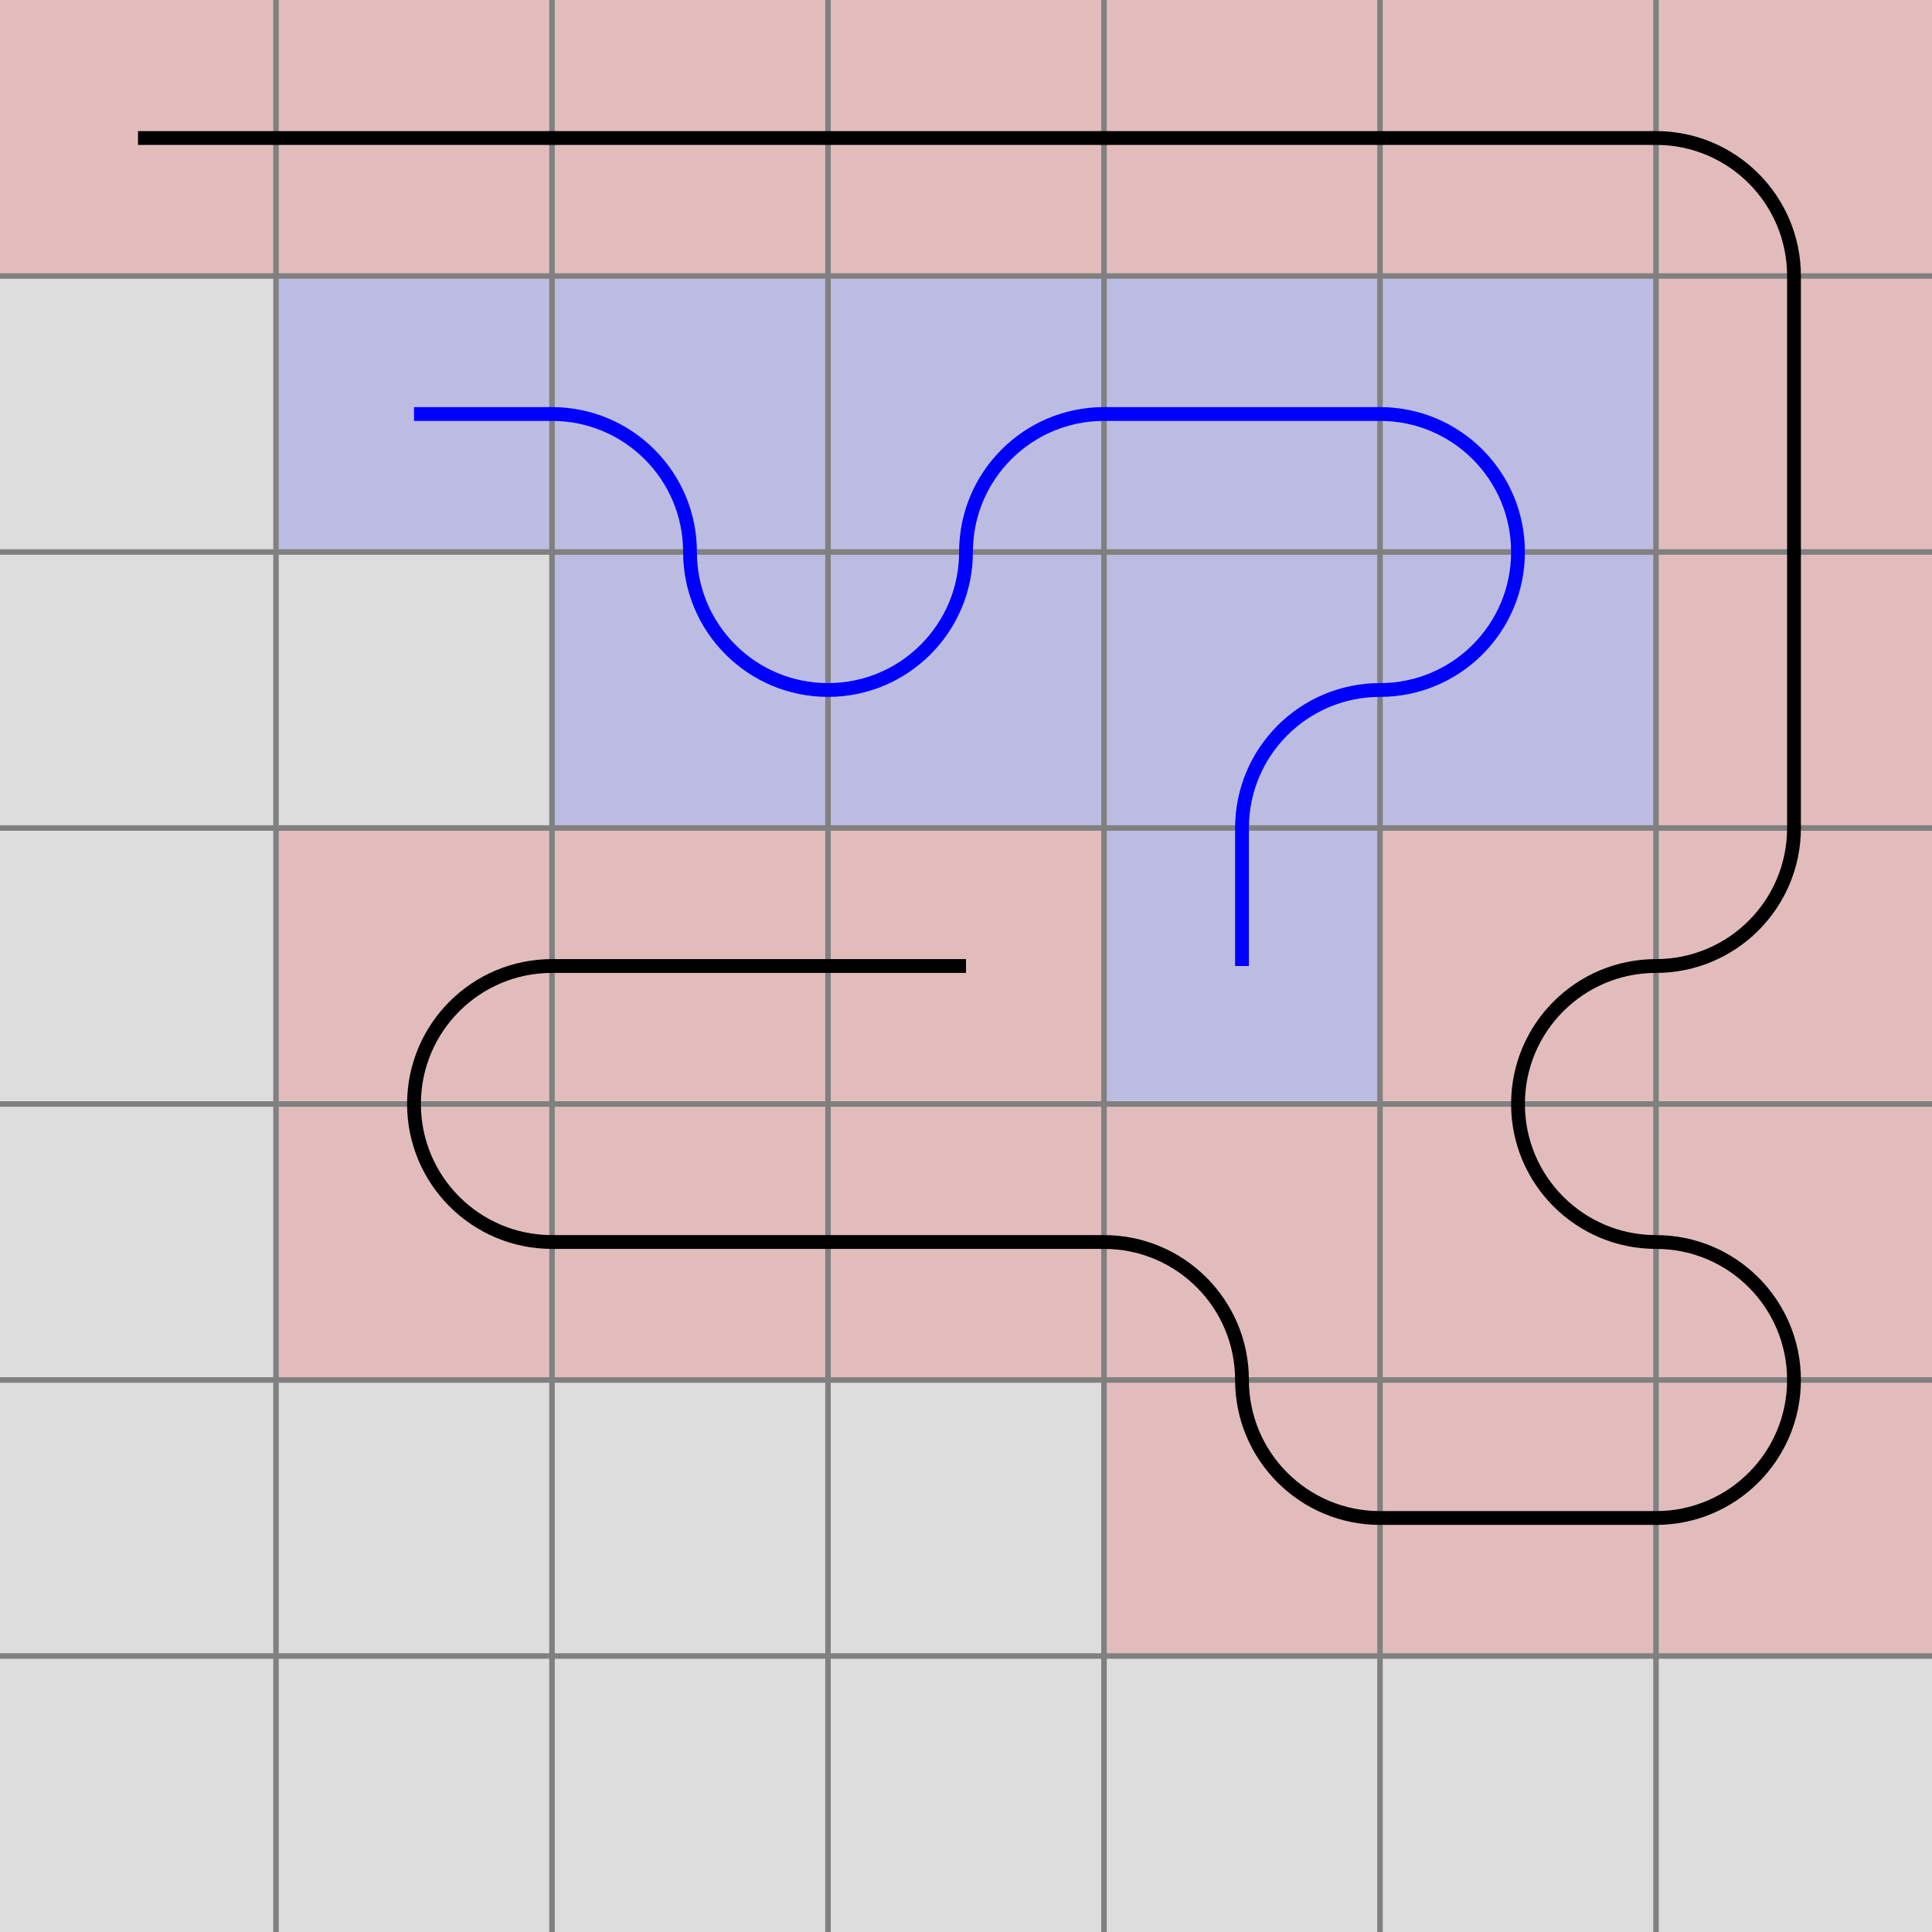
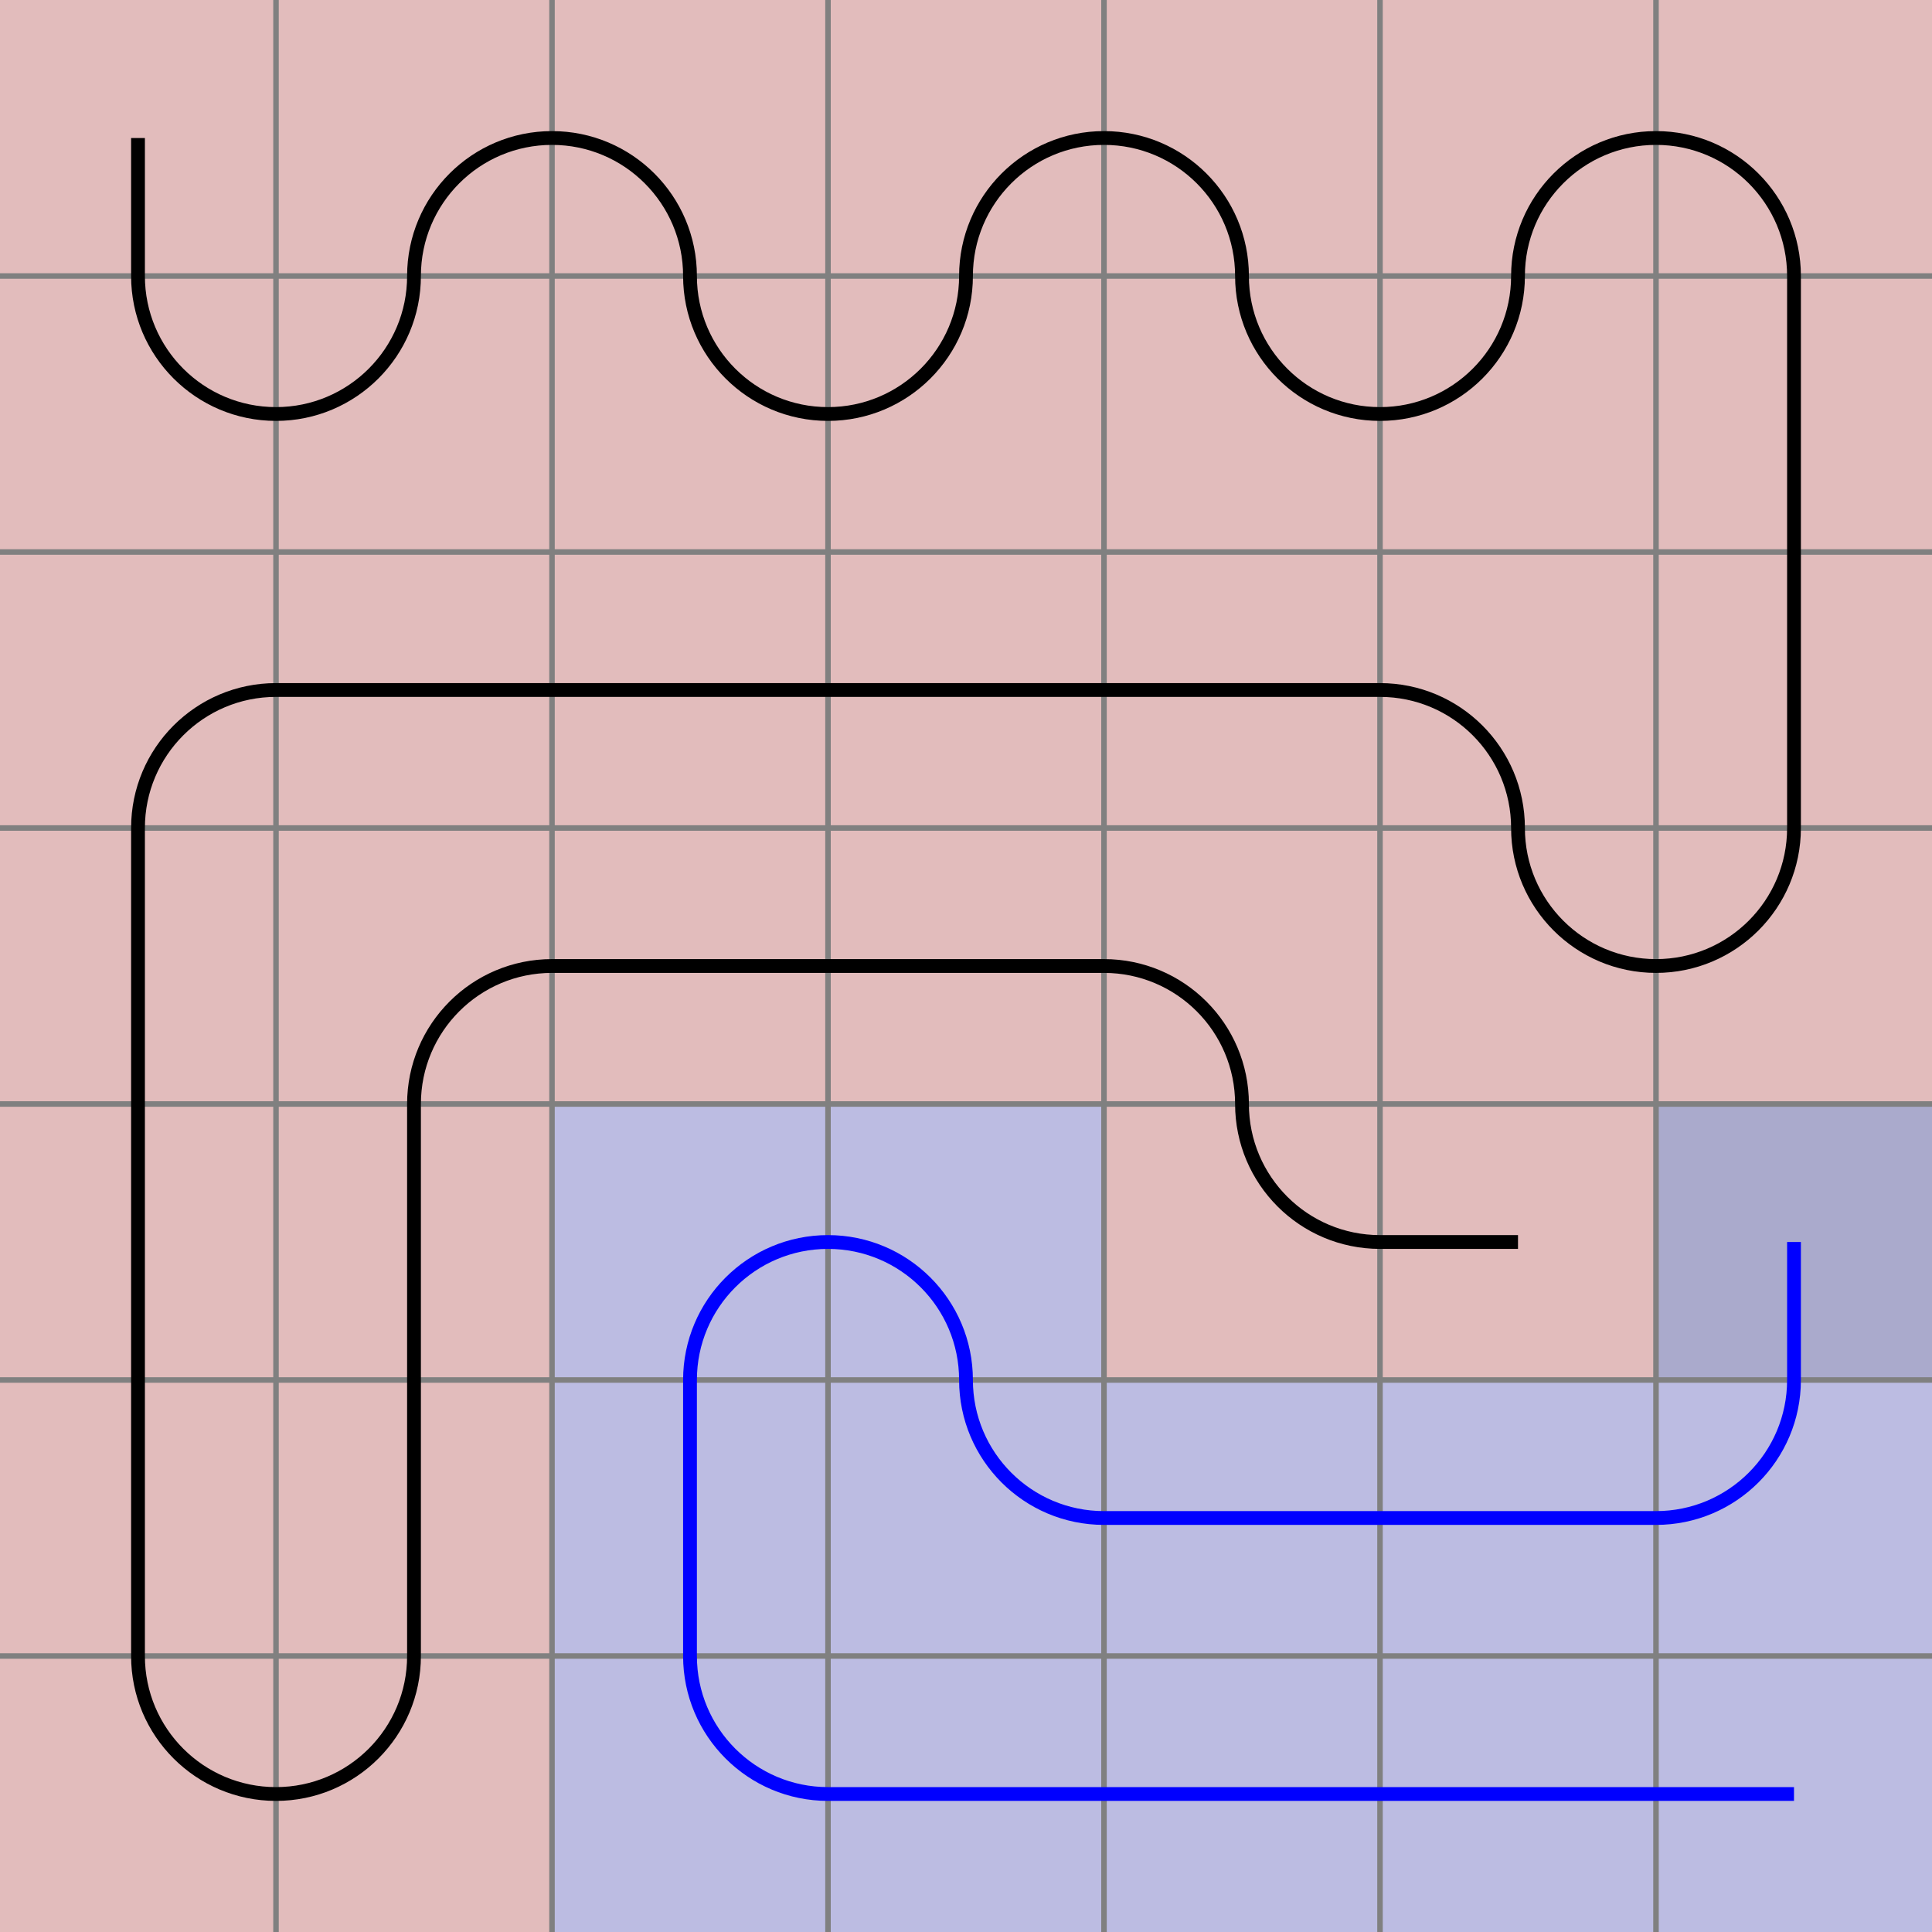
<svg xmlns="http://www.w3.org/2000/svg" viewBox="0 0 7 7">
  <path d="M0,0 h7 v7 h-7 z" fill="#dddddd" />
  <rect width="1" height="1" x="0" y="0" fill="#ff0000" fill-opacity="0.15" />
+   <rect width="1" height="1" x="0" y="1" fill="#ff0000" fill-opacity="0.15" />
+   <rect width="1" height="1" x="1" y="1" fill="#ff0000" fill-opacity="0.15" />
  <rect width="1" height="1" x="1" y="0" fill="#ff0000" fill-opacity="0.15" />
  <rect width="1" height="1" x="2" y="0" fill="#ff0000" fill-opacity="0.15" />
+   <rect width="1" height="1" x="2" y="1" fill="#ff0000" fill-opacity="0.15" />
+   <rect width="1" height="1" x="3" y="1" fill="#ff0000" fill-opacity="0.15" />
  <rect width="1" height="1" x="3" y="0" fill="#ff0000" fill-opacity="0.15" />
  <rect width="1" height="1" x="4" y="0" fill="#ff0000" fill-opacity="0.15" />
+   <rect width="1" height="1" x="4" y="1" fill="#ff0000" fill-opacity="0.15" />
+   <rect width="1" height="1" x="5" y="1" fill="#ff0000" fill-opacity="0.15" />
  <rect width="1" height="1" x="5" y="0" fill="#ff0000" fill-opacity="0.15" />
  <rect width="1" height="1" x="6" y="0" fill="#ff0000" fill-opacity="0.15" />
  <rect width="1" height="1" x="6" y="1" fill="#ff0000" fill-opacity="0.15" />
  <rect width="1" height="1" x="6" y="2" fill="#ff0000" fill-opacity="0.15" />
  <rect width="1" height="1" x="6" y="3" fill="#ff0000" fill-opacity="0.15" />
  <rect width="1" height="1" x="5" y="3" fill="#ff0000" fill-opacity="0.15" />
-   <rect width="1" height="1" x="5" y="4" fill="#ff0000" fill-opacity="0.15" />
-   <rect width="1" height="1" x="6" y="4" fill="#ff0000" fill-opacity="0.15" />
-   <rect width="1" height="1" x="6" y="5" fill="#ff0000" fill-opacity="0.15" />
-   <rect width="1" height="1" x="5" y="5" fill="#ff0000" fill-opacity="0.15" />
-   <rect width="1" height="1" x="4" y="5" fill="#ff0000" fill-opacity="0.15" />
-   <rect width="1" height="1" x="4" y="4" fill="#ff0000" fill-opacity="0.15" />
-   <rect width="1" height="1" x="3" y="4" fill="#ff0000" fill-opacity="0.15" />
-   <rect width="1" height="1" x="2" y="4" fill="#ff0000" fill-opacity="0.15" />
+   <rect width="1" height="1" x="5" y="2" fill="#ff0000" fill-opacity="0.15" />
+   <rect width="1" height="1" x="4" y="2" fill="#ff0000" fill-opacity="0.15" />
+   <rect width="1" height="1" x="3" y="2" fill="#ff0000" fill-opacity="0.15" />
+   <rect width="1" height="1" x="2" y="2" fill="#ff0000" fill-opacity="0.15" />
+   <rect width="1" height="1" x="1" y="2" fill="#ff0000" fill-opacity="0.15" />
+   <rect width="1" height="1" x="0" y="2" fill="#ff0000" fill-opacity="0.15" />
+   <rect width="1" height="1" x="0" y="3" fill="#ff0000" fill-opacity="0.15" />
+   <rect width="1" height="1" x="0" y="4" fill="#ff0000" fill-opacity="0.15" />
+   <rect width="1" height="1" x="0" y="5" fill="#ff0000" fill-opacity="0.15" />
+   <rect width="1" height="1" x="0" y="6" fill="#ff0000" fill-opacity="0.15" />
+   <rect width="1" height="1" x="1" y="6" fill="#ff0000" fill-opacity="0.15" />
+   <rect width="1" height="1" x="1" y="5" fill="#ff0000" fill-opacity="0.15" />
  <rect width="1" height="1" x="1" y="4" fill="#ff0000" fill-opacity="0.15" />
  <rect width="1" height="1" x="1" y="3" fill="#ff0000" fill-opacity="0.15" />
  <rect width="1" height="1" x="2" y="3" fill="#ff0000" fill-opacity="0.15" />
  <rect width="1" height="1" x="3" y="3" fill="#ff0000" fill-opacity="0.15" />
-   <rect width="1" height="1" x="4" y="3" fill="#0000ff" fill-opacity="0.15" />
-   <rect width="1" height="1" x="4" y="2" fill="#0000ff" fill-opacity="0.15" />
-   <rect width="1" height="1" x="5" y="2" fill="#0000ff" fill-opacity="0.15" />
-   <rect width="1" height="1" x="5" y="1" fill="#0000ff" fill-opacity="0.15" />
-   <rect width="1" height="1" x="4" y="1" fill="#0000ff" fill-opacity="0.15" />
-   <rect width="1" height="1" x="3" y="1" fill="#0000ff" fill-opacity="0.15" />
-   <rect width="1" height="1" x="3" y="2" fill="#0000ff" fill-opacity="0.15" />
-   <rect width="1" height="1" x="2" y="2" fill="#0000ff" fill-opacity="0.15" />
-   <rect width="1" height="1" x="2" y="1" fill="#0000ff" fill-opacity="0.15" />
-   <rect width="1" height="1" x="1" y="1" fill="#0000ff" fill-opacity="0.15" />
+   <rect width="1" height="1" x="4" y="3" fill="#ff0000" fill-opacity="0.15" />
+   <rect width="1" height="1" x="4" y="4" fill="#ff0000" fill-opacity="0.15" />
+   <rect width="1" height="1" x="5" y="4" fill="#ff0000" fill-opacity="0.15" />
+   <rect width="1" height="1" x="6" y="4" fill="#0000ff" fill-opacity="0.15" />
+   <rect width="1" height="1" x="6" y="5" fill="#0000ff" fill-opacity="0.15" />
+   <rect width="1" height="1" x="5" y="5" fill="#0000ff" fill-opacity="0.15" />
+   <rect width="1" height="1" x="4" y="5" fill="#0000ff" fill-opacity="0.15" />
+   <rect width="1" height="1" x="3" y="5" fill="#0000ff" fill-opacity="0.15" />
+   <rect width="1" height="1" x="3" y="4" fill="#0000ff" fill-opacity="0.15" />
+   <rect width="1" height="1" x="2" y="4" fill="#0000ff" fill-opacity="0.15" />
+   <rect width="1" height="1" x="2" y="5" fill="#0000ff" fill-opacity="0.15" />
+   <rect width="1" height="1" x="2" y="6" fill="#0000ff" fill-opacity="0.15" />
+   <rect width="1" height="1" x="3" y="6" fill="#0000ff" fill-opacity="0.15" />
+   <rect width="1" height="1" x="4" y="6" fill="#0000ff" fill-opacity="0.15" />
+   <rect width="1" height="1" x="5" y="6" fill="#0000ff" fill-opacity="0.15" />
+   <rect width="1" height="1" x="6" y="6" fill="#0000ff" fill-opacity="0.15" />
+   <rect width="1" height="1" x="6" y="4" fill="#000000" fill-opacity="0.1" />
  <path fill="transparent" stroke="gray" stroke-width="0.02" d="M 1 0 v 7" />
  <path fill="transparent" stroke="gray" stroke-width="0.02" d="M 0 1 h 7" />
  <path fill="transparent" stroke="gray" stroke-width="0.02" d="M 2 0 v 7" />
  <path fill="transparent" stroke="gray" stroke-width="0.02" d="M 0 2 h 7" />
  <path fill="transparent" stroke="gray" stroke-width="0.02" d="M 3 0 v 7" />
  <path fill="transparent" stroke="gray" stroke-width="0.02" d="M 0 3 h 7" />
  <path fill="transparent" stroke="gray" stroke-width="0.02" d="M 4 0 v 7" />
  <path fill="transparent" stroke="gray" stroke-width="0.02" d="M 0 4 h 7" />
  <path fill="transparent" stroke="gray" stroke-width="0.02" d="M 5 0 v 7" />
  <path fill="transparent" stroke="gray" stroke-width="0.02" d="M 0 5 h 7" />
  <path fill="transparent" stroke="gray" stroke-width="0.02" d="M 6 0 v 7" />
  <path fill="transparent" stroke="gray" stroke-width="0.02" d="M 0 6 h 7" />
-   <path d="M 0.5 0.5 L 1 0.5 L 2 0.5 L 3 0.5 L 4 0.5 L 5 0.5 L 6 0.5 A 0.5 0.5 0 0 1 6.5 1 L 6.5 2 L 6.5 3 A 0.5 0.5 0 0 1 6 3.5 A 0.5 0.5 0 0 0 5.5 4 A 0.5 0.5 0 0 0 6 4.5 A 0.5 0.5 0 0 1 6.5 5 A 0.5 0.5 0 0 1 6 5.5 L 5 5.5 A 0.5 0.5 0 0 1 4.5 5 A 0.5 0.5 0 0 0 4 4.5 L 3 4.5 L 2 4.5 A 0.5 0.5 0 0 1 1.5 4 A 0.5 0.5 0 0 1 2 3.5 L 3 3.5 L 3.5 3.5" fill="white" fill-opacity="0" stroke="black" stroke-width="0.05" />
-   <path d="M 4.5 3.5 L 4.5 3 A 0.5 0.5 0 0 1 5 2.5 A 0.5 0.5 0 0 0 5.5 2 A 0.5 0.5 0 0 0 5 1.5 L 4 1.5 A 0.5 0.5 0 0 0 3.5 2 A 0.5 0.5 0 0 1 3 2.5 A 0.5 0.5 0 0 1 2.5 2 A 0.5 0.5 0 0 0 2 1.5 L 1.5 1.5 " fill="white" fill-opacity="0" stroke="blue" stroke-width="0.05" />
+   <path d="M 0.5 0.5 L 0.5 1 A 0.5 0.5 0 0 0 1 1.5 A 0.5 0.5 0 0 0 1.5 1 A 0.5 0.5 0 0 1 2 0.5 A 0.5 0.5 0 0 1 2.5 1 A 0.5 0.5 0 0 0 3 1.5 A 0.5 0.5 0 0 0 3.5 1 A 0.5 0.5 0 0 1 4 0.5 A 0.5 0.5 0 0 1 4.5 1 A 0.5 0.5 0 0 0 5 1.5 A 0.5 0.5 0 0 0 5.5 1 A 0.5 0.5 0 0 1 6 0.5 A 0.5 0.5 0 0 1 6.5 1 L 6.5 2 L 6.5 3 A 0.5 0.5 0 0 1 6 3.5 A 0.5 0.5 0 0 1 5.5 3 A 0.5 0.5 0 0 0 5 2.5 L 4 2.5 L 3 2.5 L 2 2.5 L 1 2.5 A 0.5 0.5 0 0 0 0.5 3 L 0.5 4 L 0.5 5 L 0.5 6 A 0.5 0.5 0 0 0 1 6.5 A 0.5 0.5 0 0 0 1.5 6 L 1.5 5 L 1.5 4 A 0.5 0.5 0 0 1 2 3.5 L 3 3.5 L 4 3.5 A 0.5 0.5 0 0 1 4.5 4 A 0.5 0.5 0 0 0 5 4.5 L 5.5 4.5" fill="white" fill-opacity="0" stroke="black" stroke-width="0.05" />
+   <path d="M 6.5 4.5 L 6.5 5 A 0.5 0.5 0 0 1 6 5.5 L 5 5.5 L 4 5.5 A 0.5 0.5 0 0 1 3.5 5 A 0.5 0.5 0 0 0 3 4.5 A 0.5 0.5 0 0 0 2.5 5 L 2.5 6 A 0.5 0.5 0 0 0 3 6.5 L 4 6.5 L 5 6.5 L 6 6.5 L 6.5 6.5 " fill="white" fill-opacity="0" stroke="blue" stroke-width="0.05" />
</svg>
